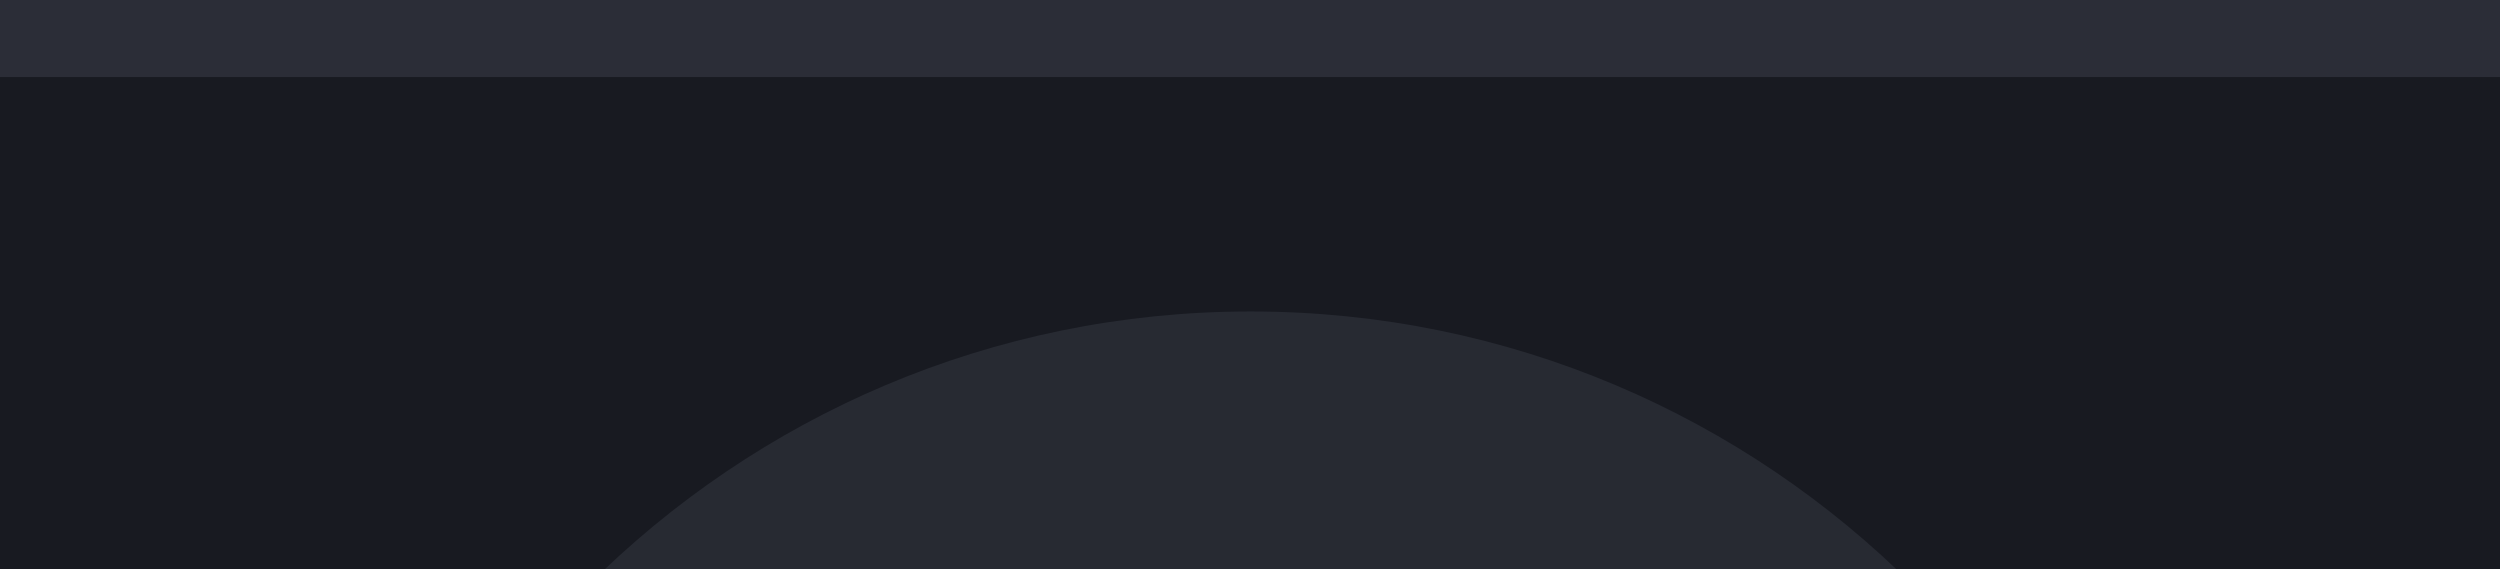
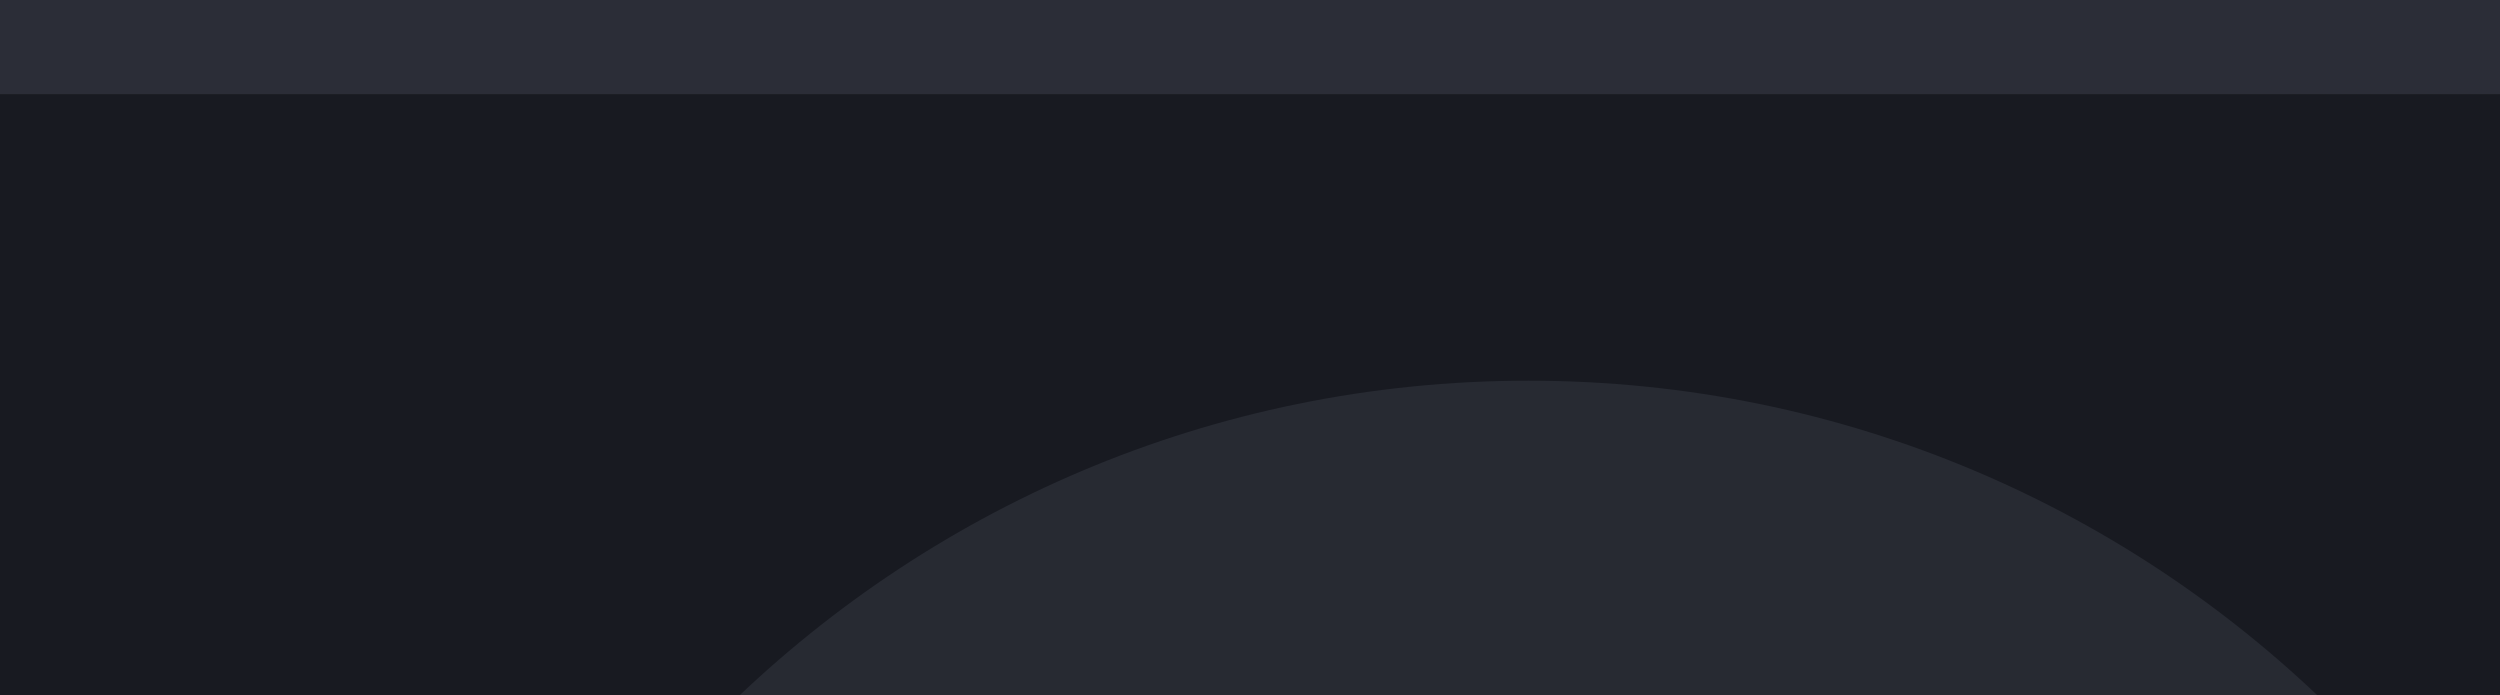
- <svg xmlns="http://www.w3.org/2000/svg" width="22" height="5" viewBox="0 0 22 5" version="1.1" id="svg12">
+ <svg xmlns="http://www.w3.org/2000/svg" width="18" height="5" viewBox="0 0 18 5" version="1.1" id="svg12">
  <defs id="defs16" />
  <rect width="22.01" height="22.01" id="rect2" x="0" y="-0.01" style="fill:#181a21;stroke-width:0.688" />
  <rect width="22.01" height="0.688" id="rect4" x="0" y="-0.01" style="fill:#d6e5fb;fill-opacity:0.1;stroke-width:0.688" />
  <g id="g10" style="fill:#d6e5fb" transform="matrix(0.6878213,0,0,0.6878213,0,-0.01028138)">
    <circle cx="16" cy="16" r="12" id="circle6" style="opacity:0.08" />
    <path d="M 22,14 20.59,12.59 16,17.18 11.41,12.59 10,14 l 6,6 z" id="path8" />
  </g>
</svg>
